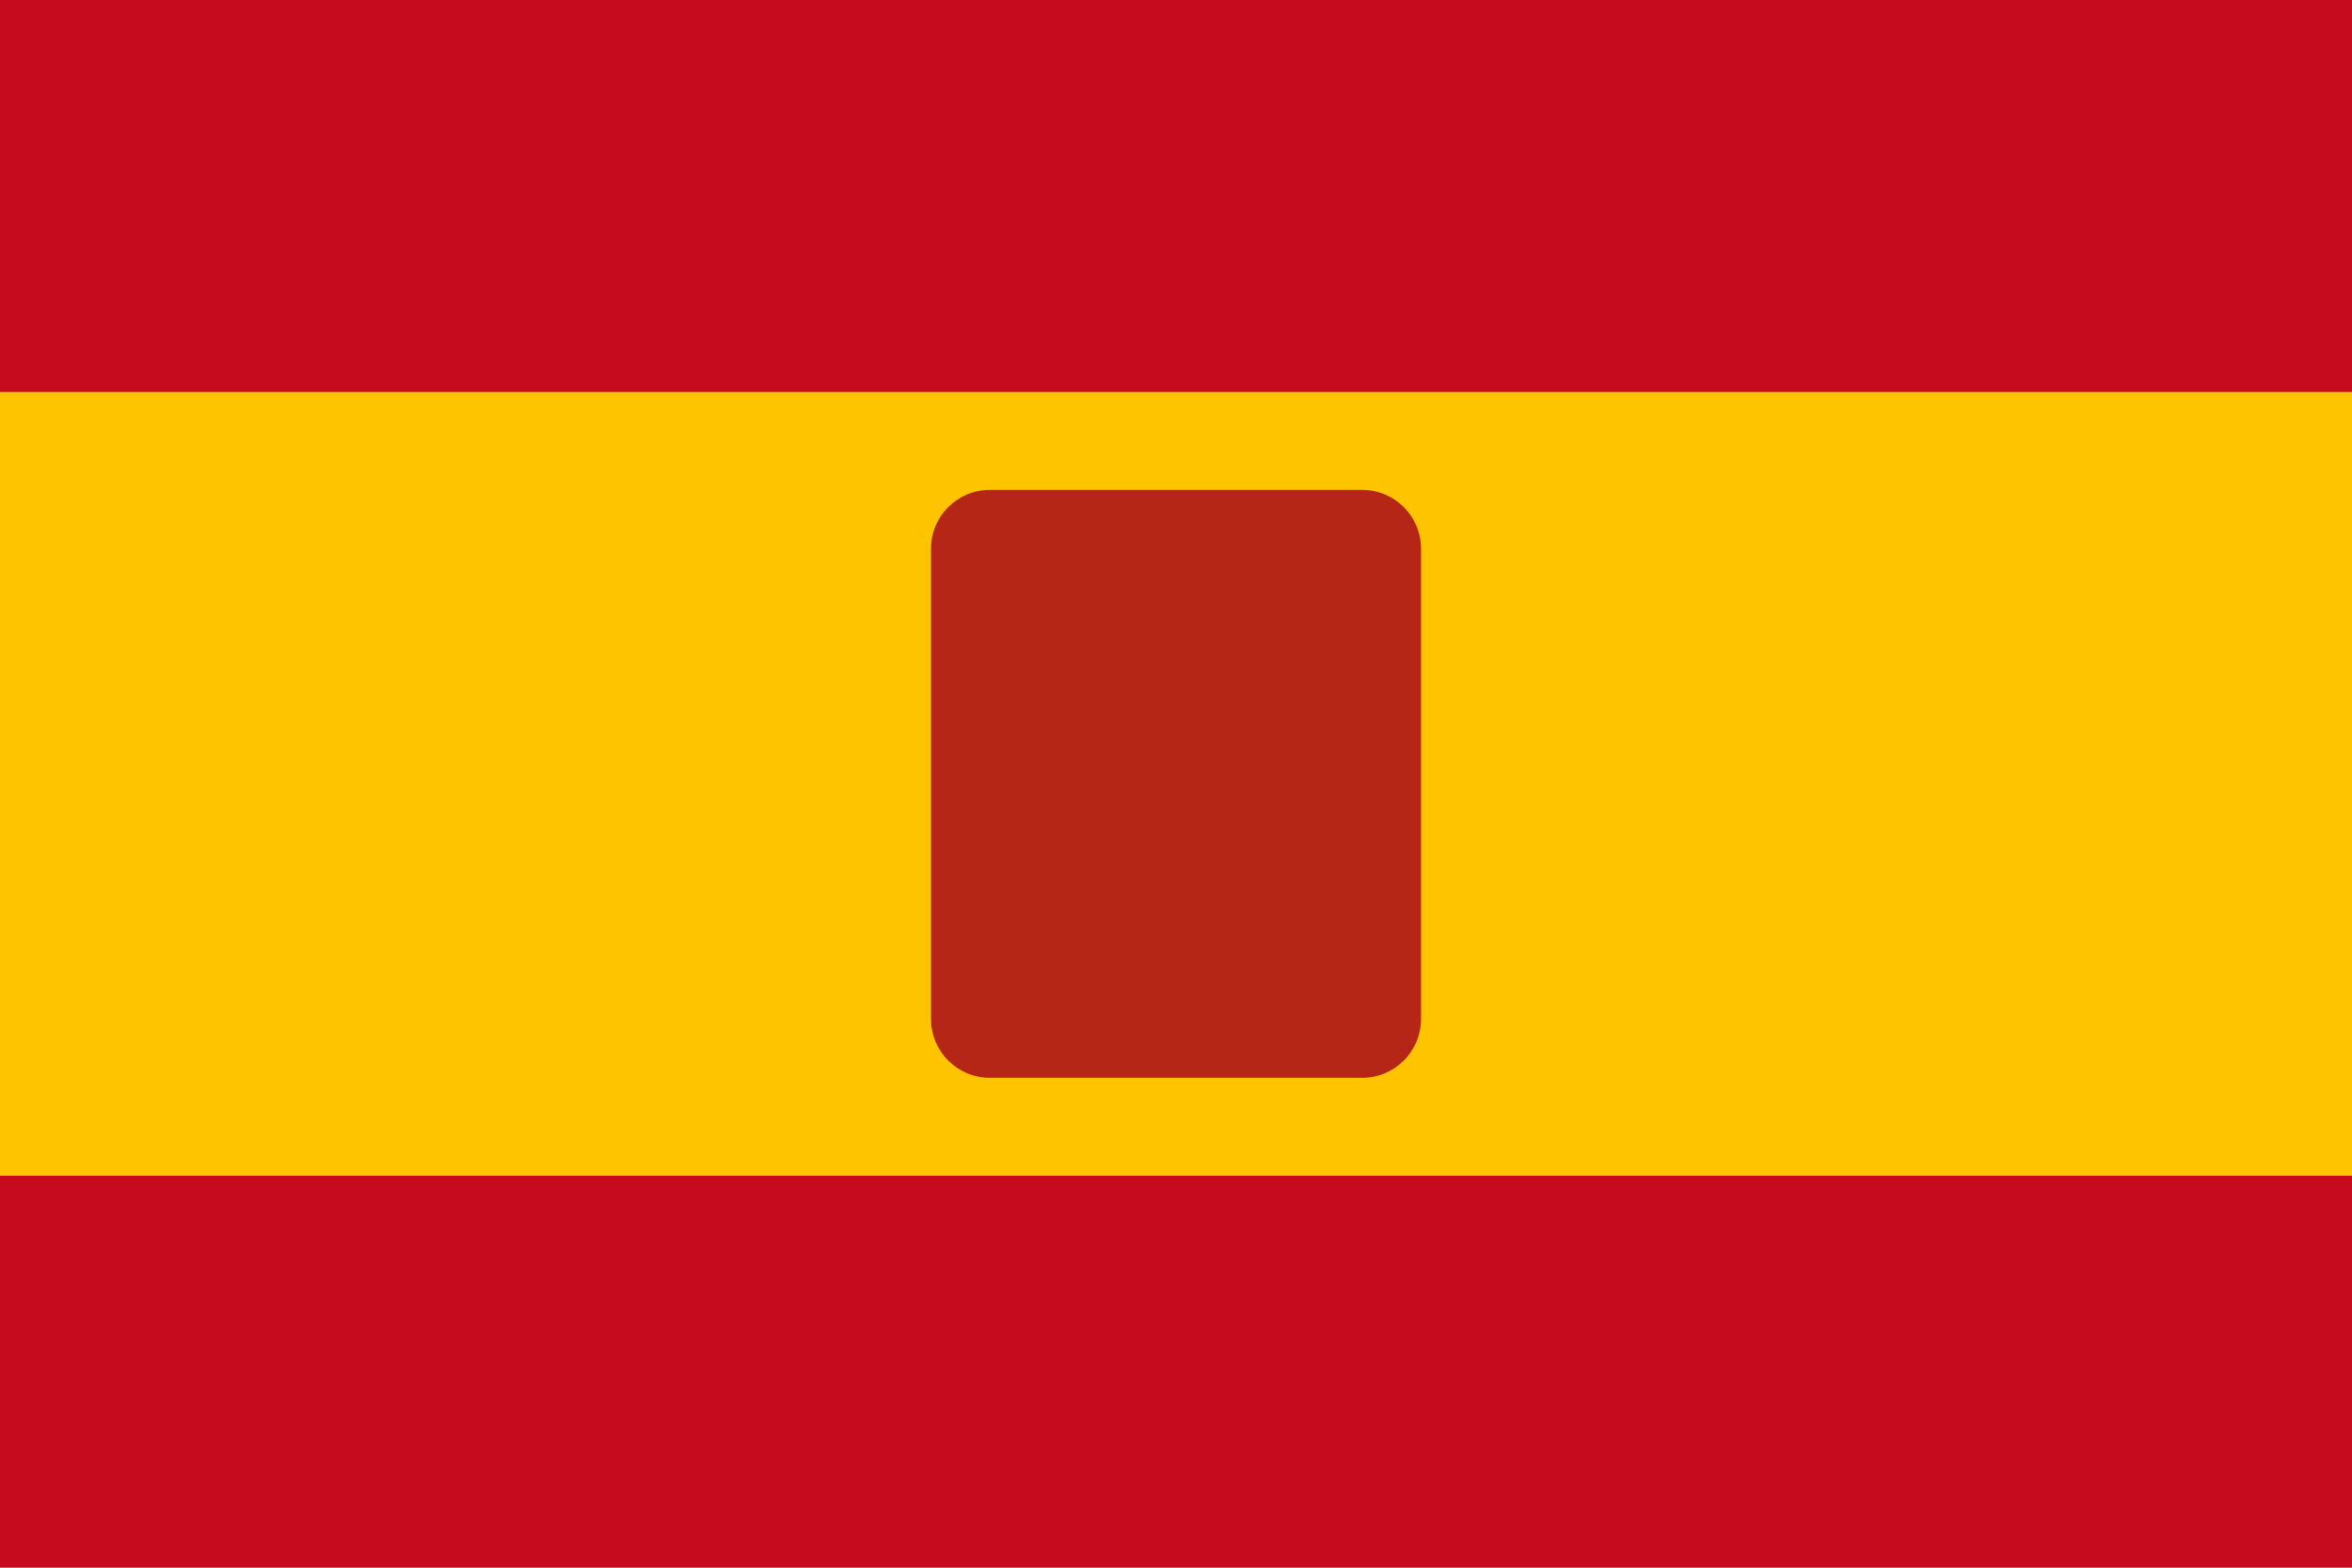
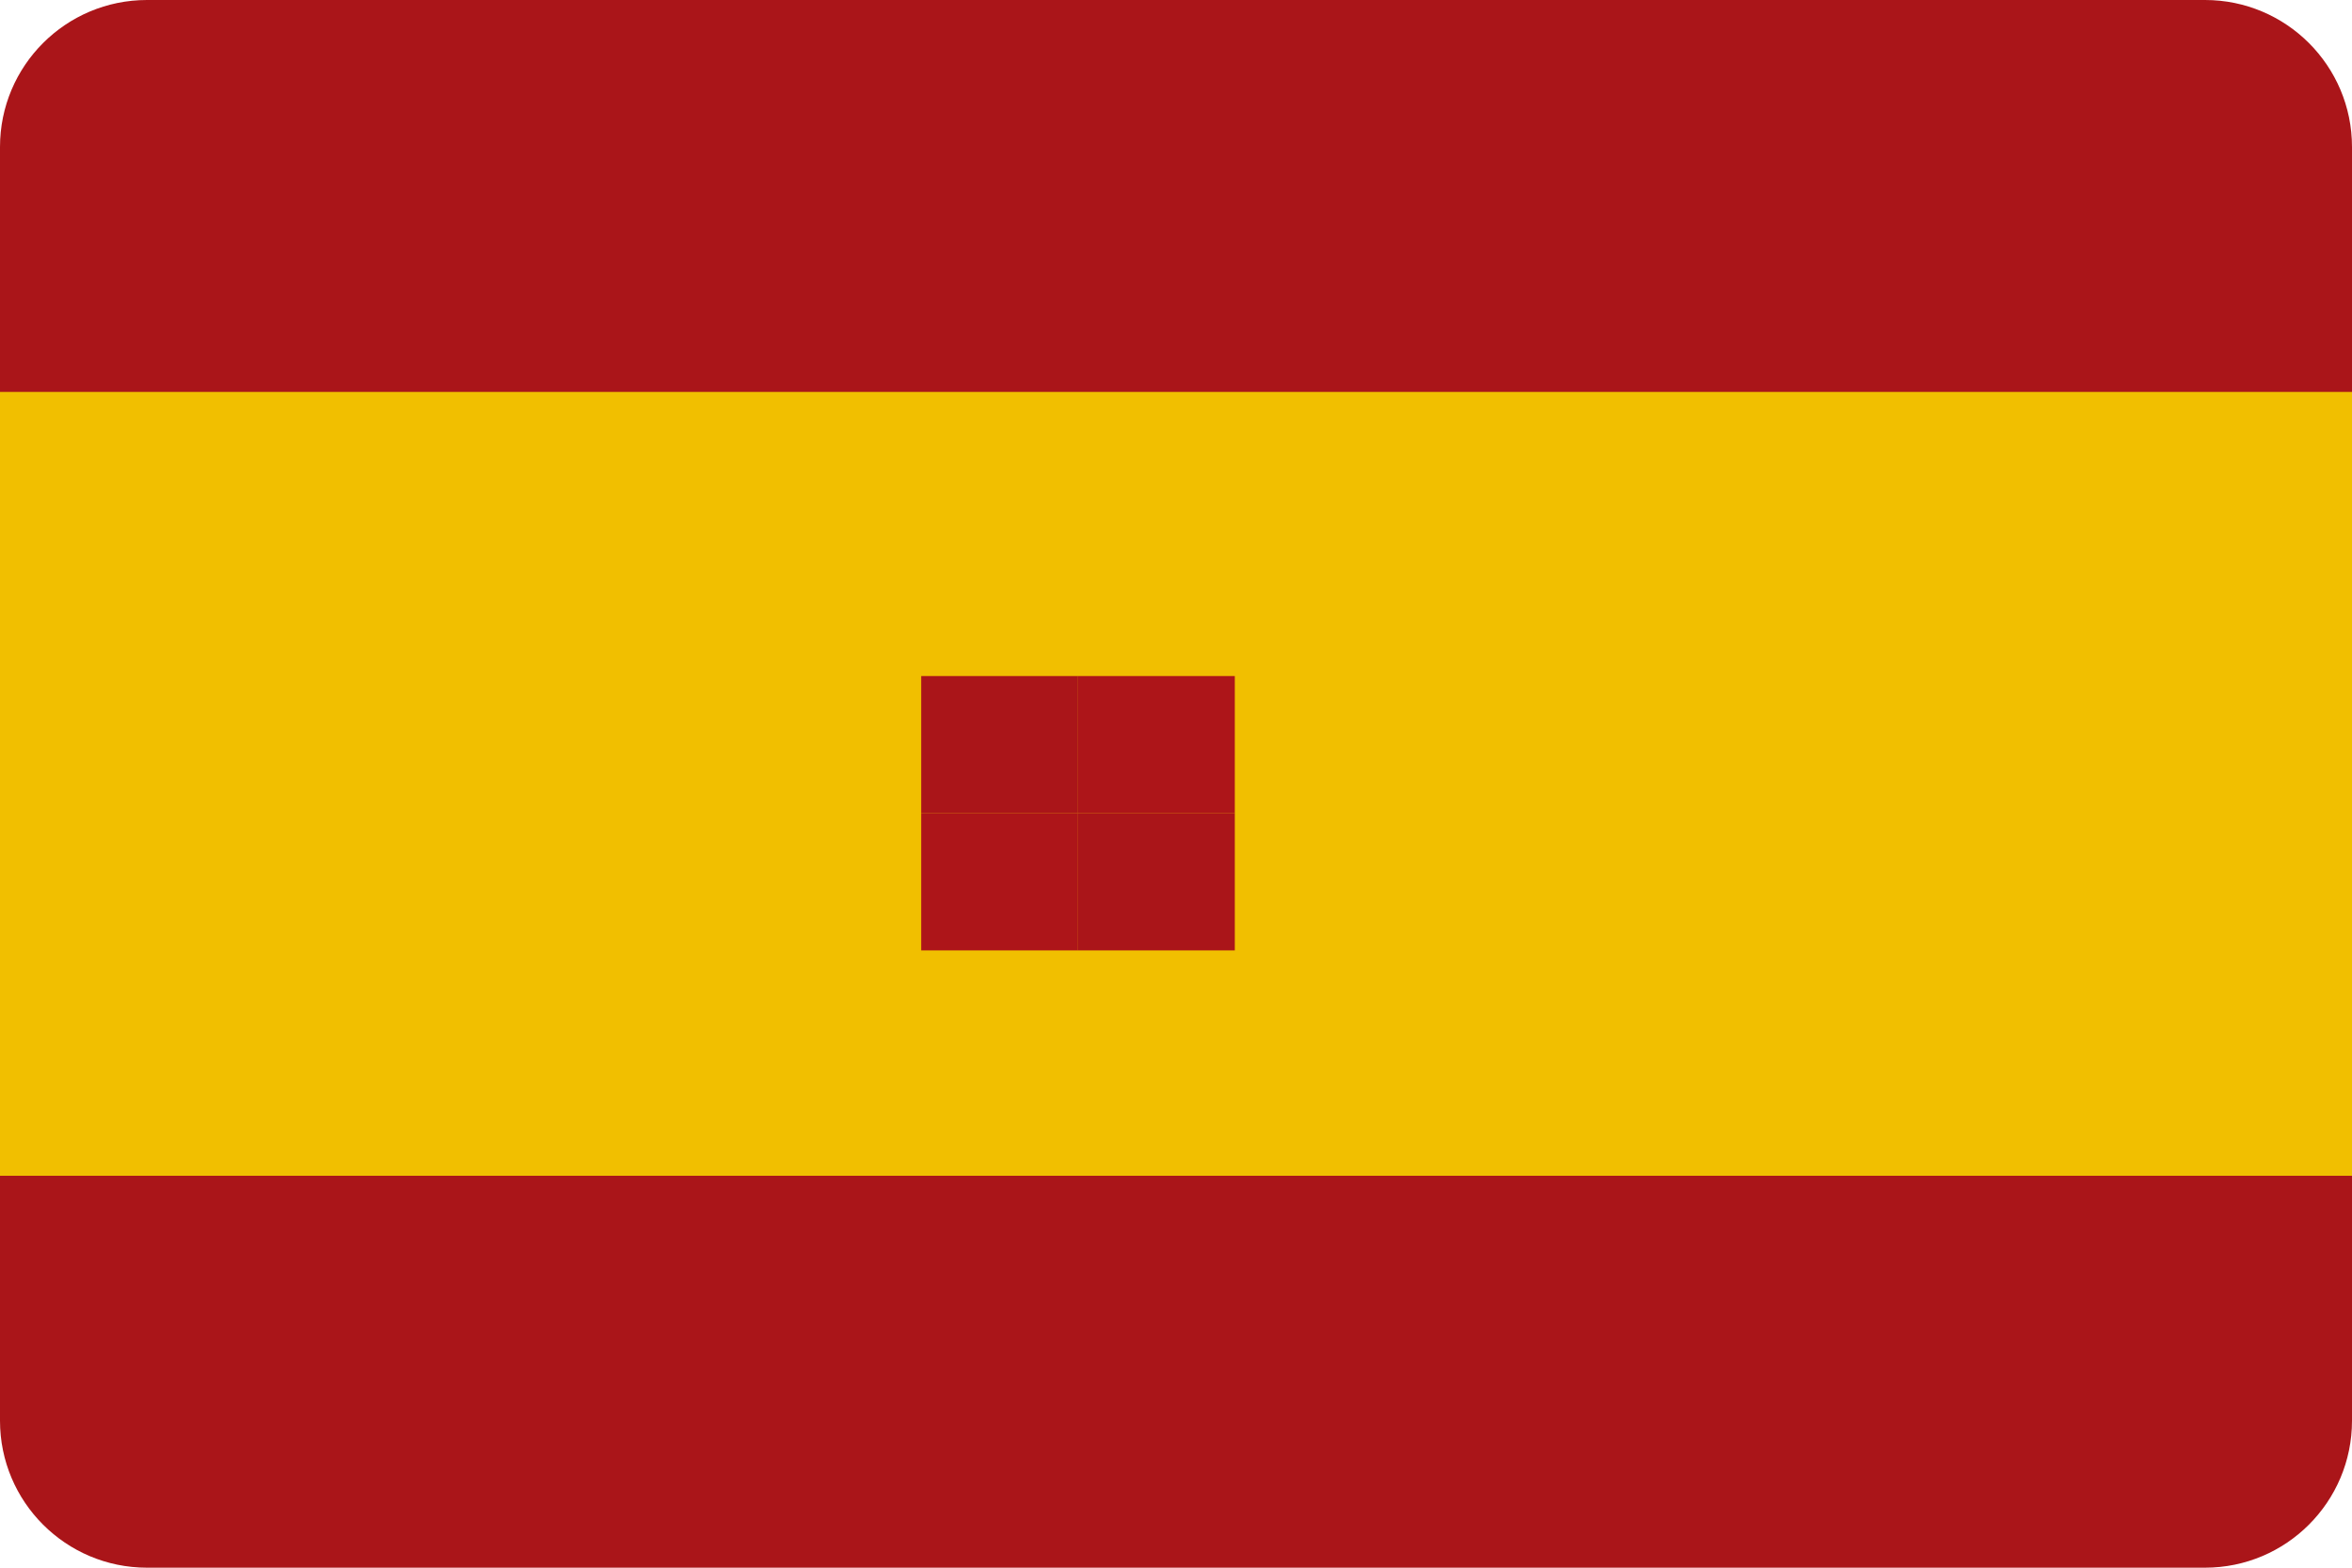
<svg xmlns="http://www.w3.org/2000/svg" viewBox="0 0 24 16" width="24" height="16" role="img" aria-label="Espana">
-   <rect width="24" height="16" fill="#c60b1e" />
-   <rect y="4" width="24" height="8" fill="#ffc400" />
-   <rect x="9.5" y="5" width="5" height="6" rx="0.6" fill="#ad1519" opacity="0.9" />
+   <clipPath id="es-clip">
+     <rect width="24" height="16" rx="1.5" />
+   </clipPath>
+   <g clip-path="url(#es-clip)">
+     <rect width="24" height="16" fill="#aa1519" />
+     <rect y="4" width="24" height="8" fill="#f1bf00" />
+     <g transform="translate(9 0)">
+       <path d="M0.5 6.6h3.2v-1l-0.6-0.7 0.9-0.6 0.6 0.6 0.6-0.6 0.9 0.6-0.6 0.7v1z" fill="#f1bf00" />
+       <rect x="0.5" y="6.2" width="3.2" height="0.5" fill="#f1bf00" />
+       <rect x="0.4" y="6.9" width="1.6" height="1.4" fill="#aa1519" />
+       <rect x="2" y="6.9" width="1.6" height="1.4" fill="#ad1519" />
+       <rect x="0.4" y="8.3" width="1.6" height="1.4" fill="#ad1519" />
+       <rect x="2" y="8.3" width="1.6" height="1.4" fill="#aa1519" />
+     </g>
+   </g>
</svg>
